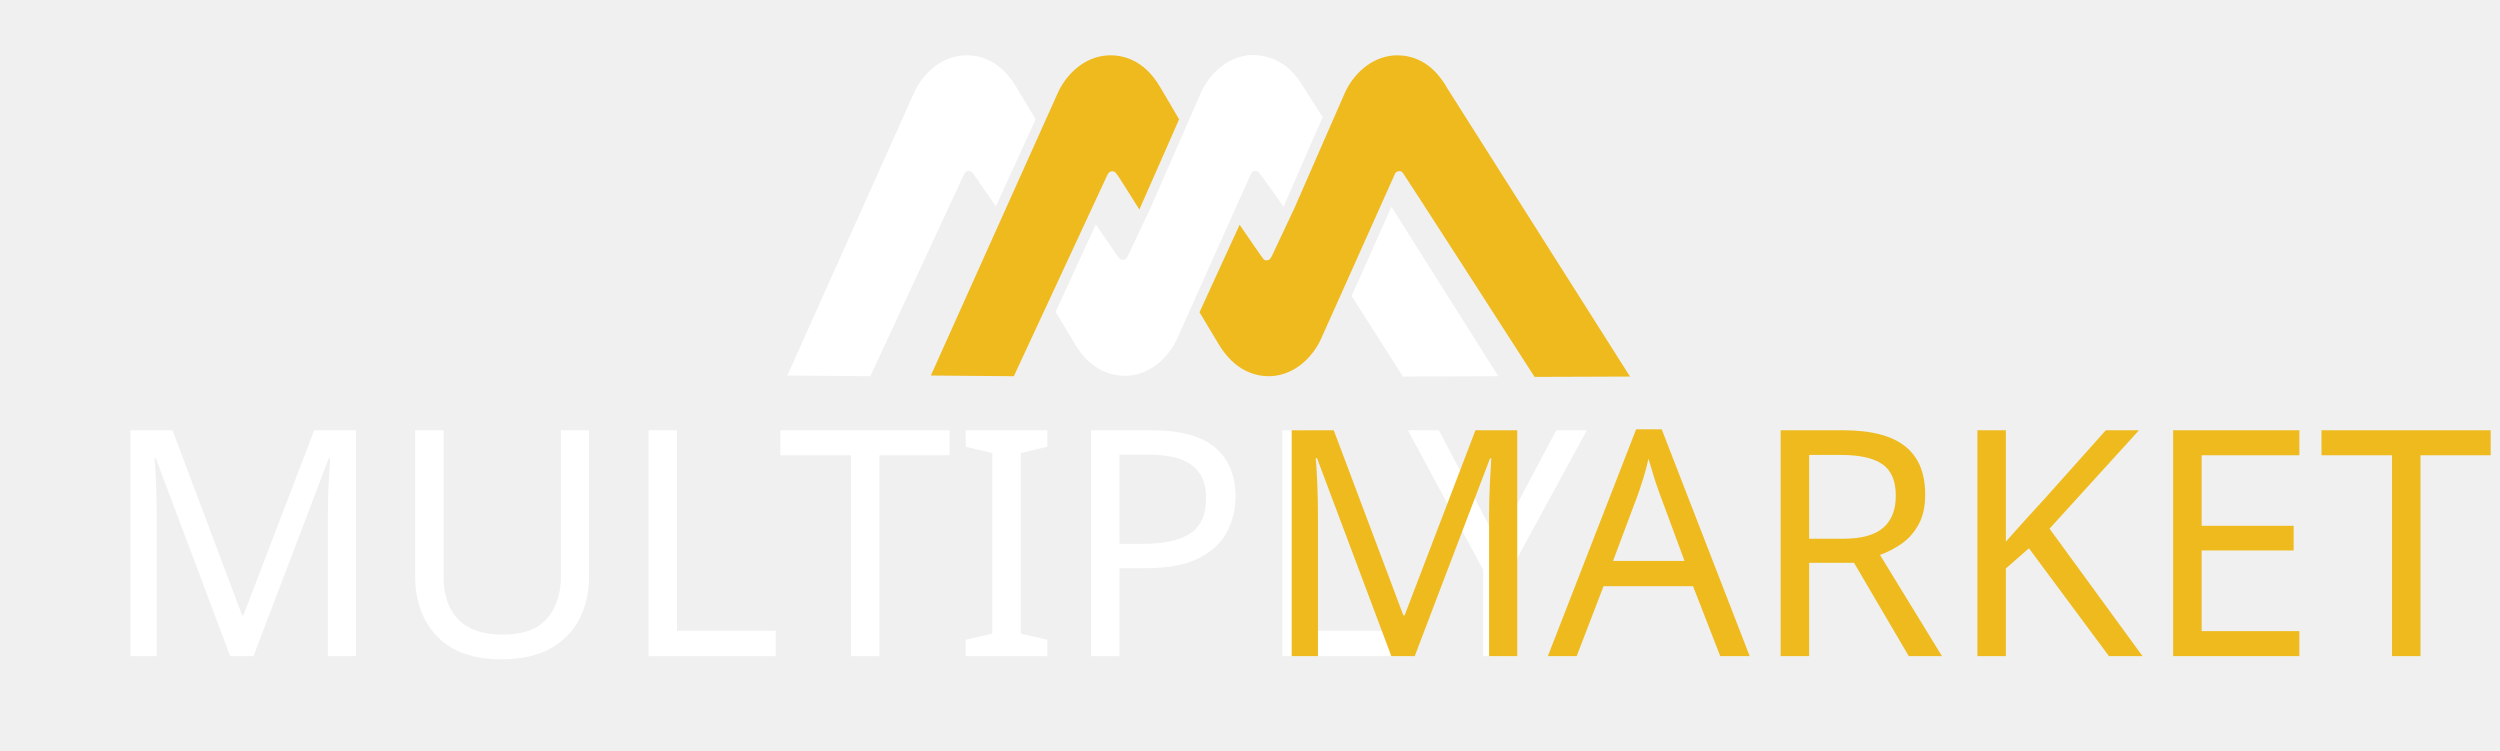
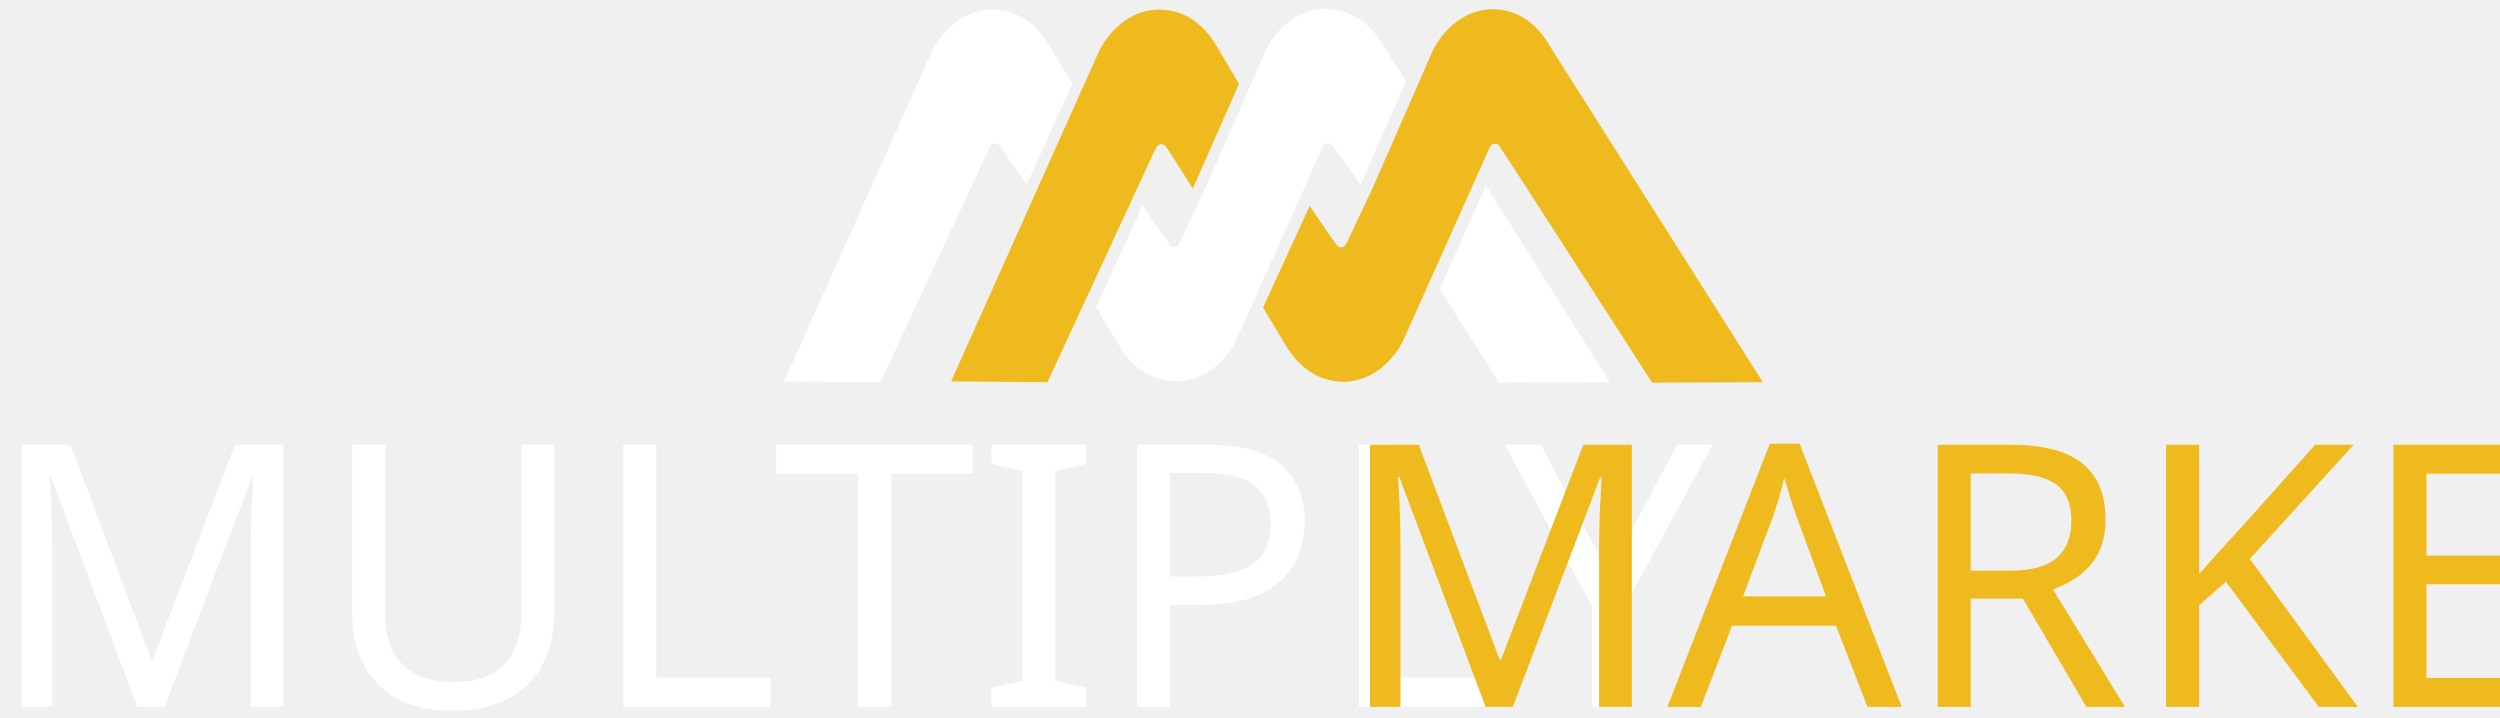
- <svg xmlns="http://www.w3.org/2000/svg" version="1.1" id="Layer_1" x="0px" y="0px" viewBox="0 0 723 217" style="enable-background:new 0 0 723 217;" xml:space="preserve">
+ <svg xmlns="http://www.w3.org/2000/svg" version="1.1" id="Layer_1" x="0px" y="0px" viewBox="0 0 622.7 178.8" style="enable-background:new 0 0 622.7 178.8;" xml:space="preserve">
  <style type="text/css">
	.st0{fill:#fff;}
	.st1{font-family:'Impact';}
	.st2{font-size:91.465px;}
	.st3{fill:#eeba1d;}
</style>
+   <text transform="matrix(1 0 0 1 -3.474 176.0794)" class="st0 st1 st2">MULTIPLY</text>
+   <text transform="matrix(1 0 0 1 332.3551 176.0794)" class="st3 st1 st2">MARKET</text>
  <g>
-     <text transform="matrix(1 0 0 1 28.8594 189.7461)" class="st0 st1 st2">MULTIPLY</text>
-     <text transform="matrix(1 0 0 1 364.6885 189.7461)" class="st3 st1 st2">MARKET</text>
-     <g>
-       <path class="st0" d="M251.7,108.8l-24-0.2l36.7-81.9c2.2-4.8,7.3-10.4,14.6-10.7c3.7-0.1,10.2,0.9,15.1,9.5l5.4,9L288,59.7    c0,0-6.2-9.1-6.8-9.8c-0.6-0.7-1.8-0.6-2.2,0.2l-0.3,0.5L251.7,108.8z" />
-     </g>
-     <g>
-       <path class="st3" d="M293.2,108.8l-24-0.2L306,26.7c2.2-4.8,7.3-10.4,14.6-10.7c3.7-0.1,10.2,0.9,15.1,9.5l5.3,9l-11.5,26.1    c0,0-6.2-10-6.8-10.6c-0.6-0.7-1.8-0.6-2.2,0.2l-0.3,0.5L293.2,108.8z" />
-     </g>
-     <g>
-       <path class="st0" d="M364.1,49.9c0.5,0.5,5.1,7,7.1,9.9l0.3-0.7l11-25.2l-5.4-8.5c-4.9-8.6-11.5-9.5-15.1-9.5    c-7.3,0.3-12.4,5.9-14.6,10.7l-14.7,33.6l-6.5,13.8l-0.3,0.5c-0.5,0.8-1.6,0.9-2.2,0.2c-0.6-0.7-6.8-9.8-6.8-9.8l-11.6,25.3l5.4,9    c4.9,8.6,11.5,9.5,15.1,9.5c7.3-0.3,12.4-5.9,14.6-10.7l21.5-48C362.4,49.3,363.5,49.2,364.1,49.9z" />
-       <path class="st0" d="M390.9,85.6c6.6,10.3,14.8,23.3,14.8,23.3l27.6-0.1l-30.9-49L390.9,85.6z" />
-     </g>
-     <path class="st3" d="M404,16c-0.2,0-0.3,0-0.4,0c-7.3,0.3-12.4,5.9-14.6,10.7l-14.7,33.6l-6.5,13.8l-0.3,0.5   c-0.3,0.5-0.7,0.7-1.2,0.7c-0.4,0-0.7-0.1-1-0.5c-0.6-0.7-6.8-9.8-6.8-9.8l-11.6,25.3l5.4,9c4.8,8.2,11,9.5,14.7,9.5   c0.2,0,0.3,0,0.4,0c7.3-0.3,12.4-5.9,14.6-10.7l21.5-48c0.3-0.4,0.7-0.6,1.2-0.6c0.4,0,0.7,0.1,1,0.5c0.6,0.7,38.1,59,38.1,59   l27.6-0.1l-52.8-83.3C413.9,17.2,407.7,16,404,16z" />
+     <path class="st0" d="M219.3,95.2l-24-0.2l36.7-81.9c2.2-4.8,7.3-10.4,14.6-10.7c3.7-0.1,10.2,0.9,15.1,9.5l5.4,9L255.7,46   c0,0-6.2-9.1-6.8-9.8c-0.6-0.7-1.8-0.6-2.2,0.2l-0.3,0.5L219.3,95.2z" />
  </g>
+   <g>
+     <path class="st3" d="M260.9,95.2l-24-0.2l36.7-81.9c2.2-4.8,7.3-10.4,14.6-10.7c3.7-0.1,10.2,0.9,15.1,9.5l5.3,9l-11.5,26.1   c0,0-6.2-10-6.8-10.6c-0.6-0.7-1.8-0.6-2.2,0.2l-0.3,0.5L260.9,95.2z" />
+   </g>
+   <g>
+     <path class="st0" d="M331.8,36.2c0.5,0.5,5.1,7,7.1,9.9l0.3-0.7l11-25.2l-5.4-8.5c-4.9-8.6-11.5-9.5-15.1-9.5   c-7.3,0.3-12.4,5.9-14.6,10.7l-14.7,33.6l-6.5,13.8l-0.3,0.5c-0.5,0.8-1.6,0.9-2.2,0.2c-0.6-0.7-6.8-9.8-6.8-9.8l-11.6,25.3l5.4,9   c4.9,8.6,11.5,9.5,15.1,9.5c7.3-0.3,12.4-5.9,14.6-10.7l21.5-48C330.1,35.7,331.1,35.6,331.8,36.2z" />
+     <path class="st0" d="M358.6,72c6.6,10.3,14.8,23.3,14.8,23.3l27.6-0.1l-30.9-49L358.6,72z" />
+   </g>
+   <path class="st3" d="M371.7,2.3c-0.2,0-0.3,0-0.4,0c-7.3,0.3-12.4,5.9-14.6,10.7l-14.7,33.6l-6.5,13.8l-0.3,0.5  c-0.3,0.5-0.7,0.7-1.2,0.7c-0.4,0-0.7-0.1-1-0.5c-0.6-0.7-6.8-9.8-6.8-9.8l-11.6,25.3l5.4,9c4.8,8.2,11,9.5,14.7,9.5  c0.2,0,0.3,0,0.4,0c7.3-0.3,12.4-5.9,14.6-10.7l21.5-48c0.3-0.4,0.7-0.6,1.2-0.6c0.4,0,0.7,0.1,1,0.5c0.6,0.7,38.1,59,38.1,59  l27.6-0.1l-52.8-83.3C381.6,3.5,375.4,2.3,371.7,2.3z" />
</svg>
